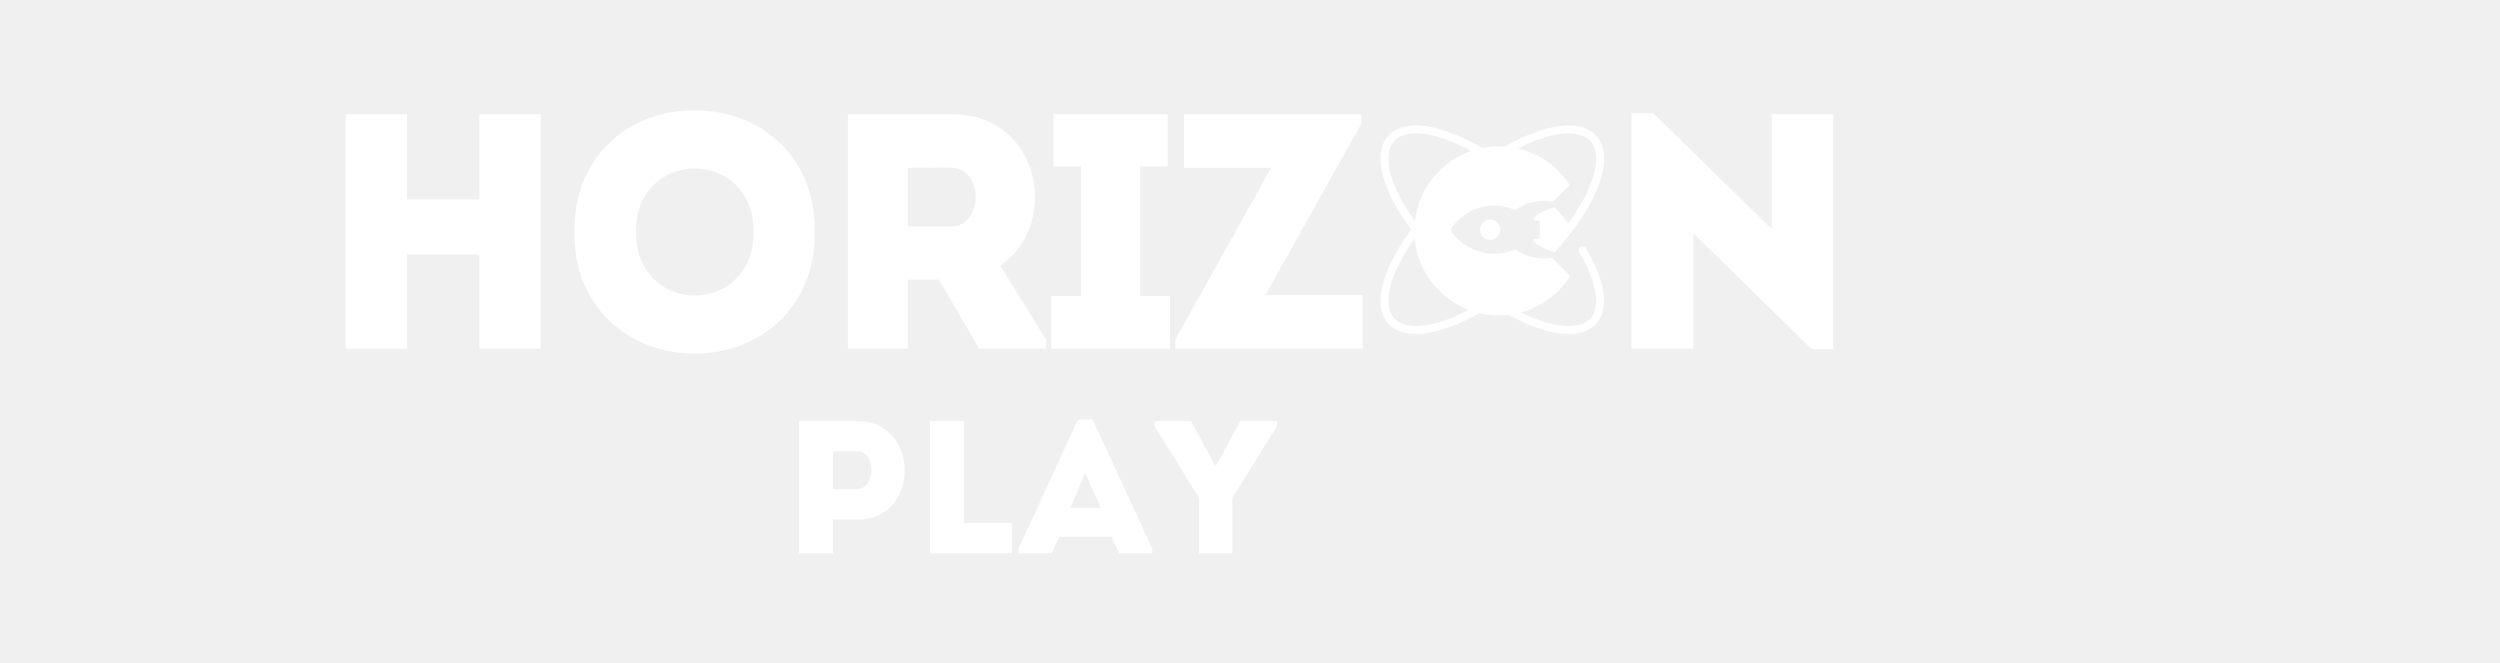
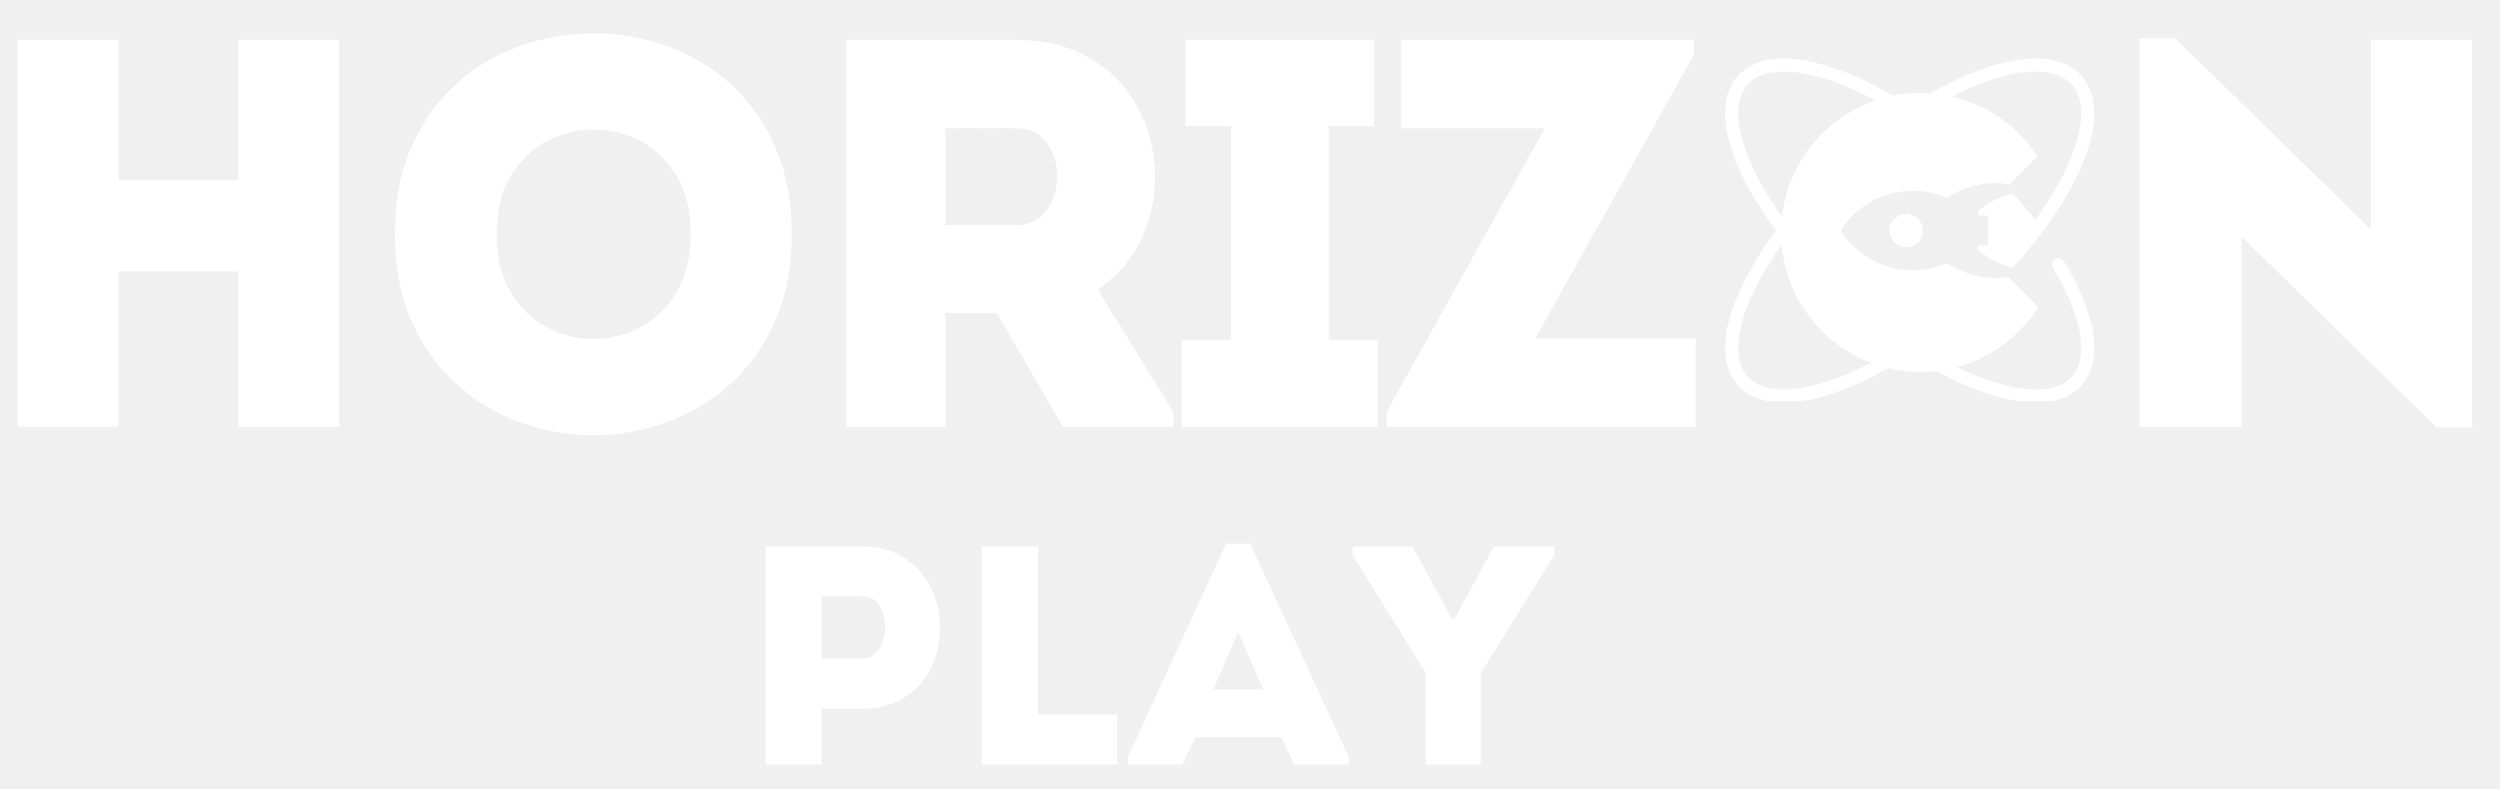
- <svg xmlns="http://www.w3.org/2000/svg" width="732" zoomAndPan="magnify" viewBox="0 0 549 145.5" height="194" preserveAspectRatio="xMidYMid meet" version="1.0">
+ <svg xmlns="http://www.w3.org/2000/svg" version="1.0" preserveAspectRatio="xMidYMid meet" viewBox="73.566 19.766 332.694 104.87" zoomAndPan="magnify" style="max-height: 500px" width="332.694" height="104.87">
  <defs>
-     <filter x="0%" y="0%" width="100%" height="100%" id="cd7728c673">
-       <feColorMatrix values="0 0 0 0 1 0 0 0 0 1 0 0 0 0 1 0 0 0 1 0" color-interpolation-filters="sRGB" />
+     <filter id="cd7728c673" height="100%" width="100%" y="0%" x="0%">
+       <feColorMatrix color-interpolation-filters="sRGB" values="0 0 0 0 1 0 0 0 0 1 0 0 0 0 1 0 0 0 1 0" />
    </filter>
    <g />
    <clipPath id="c1828705d7">
-       <path d="M 303 27 L 353 27 L 353 73.152 L 303 73.152 Z M 303 27 " clip-rule="nonzero" />
+       <path clip-rule="nonzero" d="M 303 27 L 353 27 L 353 73.152 L 303 73.152 Z M 303 27" />
    </clipPath>
    <clipPath id="e8c5a5f8b7">
-       <path d="M 1.133 -25 L 30 -25 L 30 4.051 L 1.133 4.051 Z M 1.133 -25 " clip-rule="nonzero" />
+       <path clip-rule="nonzero" d="M 1.133 -25 L 30 -25 L 30 4.051 L 1.133 4.051 Z M 1.133 -25" />
    </clipPath>
    <mask id="a24fa22b67">
      <g>
        <g filter="url(#cd7728c673)">
          <g>
            <g>
              <g clip-path="url(#e8c5a5f8b7)">
-                 <path fill="#a0041e" d="M 1.133 -16.691 L 10.371 -24.793 L 28.844 -23.656 L 29.977 -5.184 L 21.875 4.051 C 21.875 3.941 21.875 3.793 21.875 3.605 C 21.875 3.418 21.82 3.039 21.715 2.473 C 21.605 1.902 21.484 1.324 21.348 0.73 C 21.215 0.137 20.973 -0.594 20.621 -1.457 C 20.27 -2.324 19.863 -3.188 19.406 -4.051 C 18.945 -4.914 18.324 -5.848 17.539 -6.848 C 16.758 -7.844 15.906 -8.832 14.988 -9.805 C 13.691 -11.102 12.328 -12.219 10.898 -13.164 C 9.465 -14.109 8.195 -14.801 7.09 -15.23 C 5.98 -15.664 4.969 -16 4.051 -16.246 C 3.133 -16.488 2.43 -16.637 1.945 -16.691 Z M 1.133 -16.691 " fill-opacity="1" fill-rule="nonzero" />
+                 <path fill-rule="nonzero" fill-opacity="1" d="M 1.133 -16.691 L 10.371 -24.793 L 28.844 -23.656 L 29.977 -5.184 L 21.875 4.051 C 21.875 3.941 21.875 3.793 21.875 3.605 C 21.875 3.418 21.82 3.039 21.715 2.473 C 21.605 1.902 21.484 1.324 21.348 0.73 C 21.215 0.137 20.973 -0.594 20.621 -1.457 C 20.27 -2.324 19.863 -3.188 19.406 -4.051 C 18.945 -4.914 18.324 -5.848 17.539 -6.848 C 16.758 -7.844 15.906 -8.832 14.988 -9.805 C 13.691 -11.102 12.328 -12.219 10.898 -13.164 C 9.465 -14.109 8.195 -14.801 7.09 -15.23 C 5.98 -15.664 4.969 -16 4.051 -16.246 C 3.133 -16.488 2.43 -16.637 1.945 -16.691 Z M 1.133 -16.691" fill="#a0041e" />
              </g>
-               <path fill="#000000" d="M 31.113 -30.543 C 31.922 -30.543 32.691 -30.344 33.422 -29.938 C 34.148 -29.531 34.719 -28.965 35.121 -28.234 C 35.527 -27.508 35.73 -26.738 35.73 -25.926 C 35.73 -25.008 35.473 -24.172 34.961 -23.414 C 34.445 -22.66 33.785 -22.09 32.977 -21.715 C 33.246 -22.363 33.379 -23.012 33.379 -23.656 C 33.379 -24.469 33.18 -25.223 32.773 -25.926 C 32.367 -26.629 31.812 -27.184 31.113 -27.586 C 30.41 -27.992 29.652 -28.195 28.844 -28.195 C 28.195 -28.195 27.547 -28.059 26.898 -27.789 C 27.277 -28.602 27.844 -29.262 28.602 -29.773 C 29.355 -30.289 30.195 -30.543 31.113 -30.543 Z M 31.113 -30.543 " fill-opacity="1" fill-rule="nonzero" />
-               <path fill="#a0041e" d="M 9.234 -4.051 C 9.234 -7.129 9.613 -9.047 10.371 -9.805 C 10.91 -10.344 12.367 -11.586 14.746 -13.531 C 17.121 -15.477 19.594 -17.34 22.16 -19.121 C 24.727 -20.902 26.168 -21.633 26.492 -21.309 C 26.98 -20.82 25.48 -18.324 21.996 -13.812 C 18.512 -9.305 16.176 -6.426 14.988 -5.184 C 14.664 -4.859 14.016 -4.605 13.043 -4.414 C 12.07 -4.227 11.18 -4.105 10.371 -4.051 Z M 9.234 -4.051 " fill-opacity="1" fill-rule="nonzero" />
+               <path fill-rule="nonzero" fill-opacity="1" d="M 31.113 -30.543 C 31.922 -30.543 32.691 -30.344 33.422 -29.938 C 34.148 -29.531 34.719 -28.965 35.121 -28.234 C 35.527 -27.508 35.73 -26.738 35.73 -25.926 C 35.73 -25.008 35.473 -24.172 34.961 -23.414 C 34.445 -22.66 33.785 -22.09 32.977 -21.715 C 33.246 -22.363 33.379 -23.012 33.379 -23.656 C 33.379 -24.469 33.18 -25.223 32.773 -25.926 C 32.367 -26.629 31.812 -27.184 31.113 -27.586 C 30.41 -27.992 29.652 -28.195 28.844 -28.195 C 28.195 -28.195 27.547 -28.059 26.898 -27.789 C 27.277 -28.602 27.844 -29.262 28.602 -29.773 C 29.355 -30.289 30.195 -30.543 31.113 -30.543 Z M 31.113 -30.543" fill="#000000" />
+               <path fill-rule="nonzero" fill-opacity="1" d="M 9.234 -4.051 C 9.234 -7.129 9.613 -9.047 10.371 -9.805 C 10.91 -10.344 12.367 -11.586 14.746 -13.531 C 17.121 -15.477 19.594 -17.34 22.16 -19.121 C 24.727 -20.902 26.168 -21.633 26.492 -21.309 C 26.98 -20.82 25.48 -18.324 21.996 -13.812 C 18.512 -9.305 16.176 -6.426 14.988 -5.184 C 14.664 -4.859 14.016 -4.605 13.043 -4.414 C 12.07 -4.227 11.18 -4.105 10.371 -4.051 Z M 9.234 -4.051" fill="#a0041e" />
            </g>
          </g>
        </g>
      </g>
    </mask>
  </defs>
-   <g fill="#ffffff" fill-opacity="1">
+   <g fill-opacity="1" fill="#ffffff">
    <g transform="translate(69.28605, 76.56511)">
      <g>
-         <path d="M 49.422 -51.484 L 49.422 0 C 47.172 0 44.926 0 42.688 0 C 40.457 0 38.219 0 35.969 0 L 35.969 -20.672 L 20.078 -20.672 L 20.078 0 C 17.816 0 15.555 0 13.297 0 C 11.047 0 8.82 0 6.625 0 L 6.625 -51.484 C 8.82 -51.484 11.047 -51.484 13.297 -51.484 C 15.555 -51.484 17.816 -51.484 20.078 -51.484 L 20.078 -32.797 L 35.969 -32.797 L 35.969 -51.484 C 38.219 -51.484 40.457 -51.484 42.688 -51.484 C 44.926 -51.484 47.172 -51.484 49.422 -51.484 Z M 49.422 -51.484 " />
+         <path d="M 49.422 -51.484 L 49.422 0 C 47.172 0 44.926 0 42.688 0 C 40.457 0 38.219 0 35.969 0 L 35.969 -20.672 L 20.078 -20.672 L 20.078 0 C 17.816 0 15.555 0 13.297 0 C 11.047 0 8.82 0 6.625 0 L 6.625 -51.484 C 8.82 -51.484 11.047 -51.484 13.297 -51.484 C 15.555 -51.484 17.816 -51.484 20.078 -51.484 L 20.078 -32.797 L 35.969 -32.797 L 35.969 -51.484 C 38.219 -51.484 40.457 -51.484 42.688 -51.484 C 44.926 -51.484 47.172 -51.484 49.422 -51.484 Z M 49.422 -51.484" />
      </g>
    </g>
  </g>
-   <g fill="#ffffff" fill-opacity="1">
+   <g fill-opacity="1" fill="#ffffff">
    <g transform="translate(122.7409, 76.56511)">
      <g>
-         <path d="M 56.188 -25.672 C 56.188 -21.203 55.438 -17.301 53.938 -13.969 C 52.445 -10.633 50.453 -7.852 47.953 -5.625 C 45.453 -3.395 42.629 -1.711 39.484 -0.578 C 36.348 0.547 33.113 1.109 29.781 1.109 C 26.445 1.109 23.211 0.547 20.078 -0.578 C 16.941 -1.711 14.125 -3.395 11.625 -5.625 C 9.125 -7.852 7.125 -10.633 5.625 -13.969 C 4.133 -17.301 3.391 -21.203 3.391 -25.672 C 3.391 -30.129 4.133 -34.023 5.625 -37.359 C 7.125 -40.691 9.125 -43.473 11.625 -45.703 C 14.125 -47.941 16.941 -49.609 20.078 -50.703 C 23.211 -51.805 26.445 -52.359 29.781 -52.359 C 33.113 -52.359 36.348 -51.805 39.484 -50.703 C 42.629 -49.609 45.453 -47.941 47.953 -45.703 C 50.453 -43.473 52.445 -40.691 53.938 -37.359 C 55.438 -34.023 56.188 -30.129 56.188 -25.672 Z M 16.922 -25.672 C 16.922 -22.578 17.547 -19.988 18.797 -17.906 C 20.047 -15.82 21.648 -14.266 23.609 -13.234 C 25.566 -12.203 27.633 -11.688 29.812 -11.688 C 32 -11.688 34.07 -12.203 36.031 -13.234 C 38 -14.266 39.609 -15.82 40.859 -17.906 C 42.109 -19.988 42.734 -22.578 42.734 -25.672 C 42.734 -28.754 42.109 -31.328 40.859 -33.391 C 39.609 -35.453 38 -36.992 36.031 -38.016 C 34.07 -39.047 32 -39.562 29.812 -39.562 C 27.633 -39.562 25.566 -39.047 23.609 -38.016 C 21.648 -36.992 20.047 -35.453 18.797 -33.391 C 17.547 -31.328 16.922 -28.754 16.922 -25.672 Z M 16.922 -25.672 " />
+         <path d="M 56.188 -25.672 C 56.188 -21.203 55.438 -17.301 53.938 -13.969 C 52.445 -10.633 50.453 -7.852 47.953 -5.625 C 45.453 -3.395 42.629 -1.711 39.484 -0.578 C 36.348 0.547 33.113 1.109 29.781 1.109 C 26.445 1.109 23.211 0.547 20.078 -0.578 C 16.941 -1.711 14.125 -3.395 11.625 -5.625 C 9.125 -7.852 7.125 -10.633 5.625 -13.969 C 4.133 -17.301 3.391 -21.203 3.391 -25.672 C 3.391 -30.129 4.133 -34.023 5.625 -37.359 C 7.125 -40.691 9.125 -43.473 11.625 -45.703 C 14.125 -47.941 16.941 -49.609 20.078 -50.703 C 23.211 -51.805 26.445 -52.359 29.781 -52.359 C 33.113 -52.359 36.348 -51.805 39.484 -50.703 C 42.629 -49.609 45.453 -47.941 47.953 -45.703 C 50.453 -43.473 52.445 -40.691 53.938 -37.359 C 55.438 -34.023 56.188 -30.129 56.188 -25.672 Z M 16.922 -25.672 C 16.922 -22.578 17.547 -19.988 18.797 -17.906 C 20.047 -15.82 21.648 -14.266 23.609 -13.234 C 25.566 -12.203 27.633 -11.688 29.812 -11.688 C 32 -11.688 34.07 -12.203 36.031 -13.234 C 38 -14.266 39.609 -15.82 40.859 -17.906 C 42.109 -19.988 42.734 -22.578 42.734 -25.672 C 42.734 -28.754 42.109 -31.328 40.859 -33.391 C 39.609 -35.453 38 -36.992 36.031 -38.016 C 34.07 -39.047 32 -39.562 29.812 -39.562 C 27.633 -39.562 25.566 -39.047 23.609 -38.016 C 21.648 -36.992 20.047 -35.453 18.797 -33.391 C 17.547 -31.328 16.922 -28.754 16.922 -25.672 Z M 16.922 -25.672" />
      </g>
    </g>
  </g>
-   <g fill="#ffffff" fill-opacity="1">
+   <g fill-opacity="1" fill="#ffffff">
    <g transform="translate(179.7251, 76.56511)">
      <g>
-         <path d="M 39.938 -18.234 L 50.016 -1.906 L 50.016 0 L 35.297 0 L 26.484 -15.156 L 19.641 -15.156 L 19.641 0 C 17.43 0 15.223 0 13.016 0 C 10.805 0 8.625 0 6.469 0 C 6.469 -8.582 6.469 -17.16 6.469 -25.734 C 6.469 -34.316 6.469 -42.898 6.469 -51.484 C 10.195 -51.484 13.961 -51.484 17.766 -51.484 C 21.566 -51.484 25.328 -51.484 29.047 -51.484 C 32.43 -51.484 35.348 -50.867 37.797 -49.641 C 40.254 -48.422 42.242 -46.805 43.766 -44.797 C 45.285 -42.785 46.348 -40.566 46.953 -38.141 C 47.566 -35.711 47.711 -33.242 47.391 -30.734 C 47.078 -28.234 46.297 -25.895 45.047 -23.719 C 43.797 -21.539 42.094 -19.711 39.938 -18.234 Z M 29.047 -26.844 C 30.473 -26.844 31.625 -27.27 32.5 -28.125 C 33.383 -28.988 33.984 -30.055 34.297 -31.328 C 34.617 -32.609 34.633 -33.883 34.344 -35.156 C 34.051 -36.426 33.473 -37.504 32.609 -38.391 C 31.754 -39.273 30.566 -39.719 29.047 -39.719 C 27.523 -39.758 25.969 -39.77 24.375 -39.75 C 22.781 -39.727 21.203 -39.719 19.641 -39.719 C 19.641 -37.602 19.641 -35.441 19.641 -33.234 C 19.641 -31.035 19.641 -28.906 19.641 -26.844 Z M 29.047 -26.844 " />
+         <path d="M 39.938 -18.234 L 50.016 -1.906 L 50.016 0 L 35.297 0 L 26.484 -15.156 L 19.641 -15.156 L 19.641 0 C 17.43 0 15.223 0 13.016 0 C 10.805 0 8.625 0 6.469 0 C 6.469 -8.582 6.469 -17.16 6.469 -25.734 C 6.469 -34.316 6.469 -42.898 6.469 -51.484 C 10.195 -51.484 13.961 -51.484 17.766 -51.484 C 21.566 -51.484 25.328 -51.484 29.047 -51.484 C 32.43 -51.484 35.348 -50.867 37.797 -49.641 C 40.254 -48.422 42.242 -46.805 43.766 -44.797 C 45.285 -42.785 46.348 -40.566 46.953 -38.141 C 47.566 -35.711 47.711 -33.242 47.391 -30.734 C 47.078 -28.234 46.297 -25.895 45.047 -23.719 C 43.797 -21.539 42.094 -19.711 39.938 -18.234 Z M 29.047 -26.844 C 30.473 -26.844 31.625 -27.27 32.5 -28.125 C 33.383 -28.988 33.984 -30.055 34.297 -31.328 C 34.617 -32.609 34.633 -33.883 34.344 -35.156 C 34.051 -36.426 33.473 -37.504 32.609 -38.391 C 31.754 -39.273 30.566 -39.719 29.047 -39.719 C 27.523 -39.758 25.969 -39.77 24.375 -39.75 C 22.781 -39.727 21.203 -39.719 19.641 -39.719 C 19.641 -37.602 19.641 -35.441 19.641 -33.234 C 19.641 -31.035 19.641 -28.906 19.641 -26.844 Z M 29.047 -26.844" />
      </g>
    </g>
  </g>
-   <g fill="#ffffff" fill-opacity="1">
+   <g fill-opacity="1" fill="#ffffff">
    <g transform="translate(228.5476, 76.56511)">
      <g>
-         <path d="M 21.844 -11.547 L 28.391 -11.547 L 28.391 0 L 2.281 0 L 2.281 -11.547 L 8.828 -11.547 L 8.828 -40.016 L 2.797 -40.016 L 2.797 -51.484 L 27.875 -51.484 L 27.875 -40.016 L 21.844 -40.016 Z M 21.844 -11.547 " />
+         <path d="M 21.844 -11.547 L 28.391 -11.547 L 28.391 0 L 2.281 0 L 2.281 -11.547 L 8.828 -11.547 L 8.828 -40.016 L 2.797 -40.016 L 2.797 -51.484 L 27.875 -51.484 L 27.875 -40.016 L 21.844 -40.016 Z M 21.844 -11.547" />
      </g>
    </g>
  </g>
-   <g fill="#ffffff" fill-opacity="1">
+   <g fill-opacity="1" fill="#ffffff">
    <g transform="translate(256.4145, 76.56511)">
      <g>
-         <path d="M 42.578 -51.484 L 42.578 -49.5 L 21.469 -11.766 L 42.797 -11.766 C 42.797 -9.516 42.797 -7.555 42.797 -5.891 C 42.797 -4.223 42.797 -2.258 42.797 0 L 1.688 0 L 1.688 -1.984 L 22.719 -39.719 L 3.609 -39.719 C 3.609 -41.969 3.609 -43.926 3.609 -45.594 C 3.609 -47.258 3.609 -49.223 3.609 -51.484 Z M 42.578 -51.484 " />
+         <path d="M 42.578 -51.484 L 42.578 -49.5 L 21.469 -11.766 L 42.797 -11.766 C 42.797 -9.516 42.797 -7.555 42.797 -5.891 C 42.797 -4.223 42.797 -2.258 42.797 0 L 1.688 0 L 1.688 -1.984 L 22.719 -39.719 L 3.609 -39.719 C 3.609 -41.969 3.609 -43.926 3.609 -45.594 C 3.609 -47.258 3.609 -49.223 3.609 -51.484 Z M 42.578 -51.484" />
      </g>
    </g>
  </g>
-   <g fill="#ffffff" fill-opacity="1">
+   <g fill-opacity="1" fill="#ffffff">
    <g transform="translate(298.7709, 76.56511)">
      <g />
    </g>
  </g>
-   <g fill="#ffffff" fill-opacity="1">
+   <g fill-opacity="1" fill="#ffffff">
    <g transform="translate(316.4173, 76.56511)">
      <g />
    </g>
  </g>
-   <g fill="#ffffff" fill-opacity="1">
+   <g fill-opacity="1" fill="#ffffff">
    <g transform="translate(334.0637, 76.56511)">
      <g />
    </g>
  </g>
-   <g fill="#ffffff" fill-opacity="1">
+   <g fill-opacity="1" fill="#ffffff">
    <g transform="translate(351.7217, 76.56511)">
      <g>
-         <path d="M 46.109 0.078 L 20.156 -25.297 L 20.156 0 C 17.895 0 15.625 0 13.344 0 C 11.062 0 8.797 0 6.547 0 L 6.547 -51.703 L 11.328 -51.703 L 37.359 -26.25 L 37.359 -51.484 C 39.617 -51.484 41.863 -51.484 44.094 -51.484 C 46.32 -51.484 48.566 -51.484 50.828 -51.484 L 50.828 0.078 Z M 46.109 0.078 " />
+         <path d="M 46.109 0.078 L 20.156 -25.297 L 20.156 0 C 17.895 0 15.625 0 13.344 0 C 11.062 0 8.797 0 6.547 0 L 6.547 -51.703 L 11.328 -51.703 L 37.359 -26.25 L 37.359 -51.484 C 39.617 -51.484 41.863 -51.484 44.094 -51.484 C 46.32 -51.484 48.566 -51.484 50.828 -51.484 L 50.828 0.078 Z M 46.109 0.078" />
      </g>
    </g>
  </g>
-   <g fill="#ffffff" fill-opacity="1">
+   <g fill-opacity="1" fill="#ffffff">
    <g transform="translate(406.5061, 76.56511)">
      <g />
    </g>
  </g>
-   <g fill="#ffffff" fill-opacity="1">
+   <g fill-opacity="1" fill="#ffffff">
    <g transform="translate(424.1525, 76.56511)">
      <g />
    </g>
  </g>
-   <g fill="#ffffff" fill-opacity="1">
+   <g fill-opacity="1" fill="#ffffff">
    <g transform="translate(441.7989, 76.56511)">
      <g />
    </g>
  </g>
-   <g fill="#ffffff" fill-opacity="1">
+   <g fill-opacity="1" fill="#ffffff">
    <g transform="translate(459.4453, 76.56511)">
      <g />
    </g>
  </g>
  <g clip-path="url(#c1828705d7)">
-     <path fill="#ffffff" d="M 322.539 68.047 C 316.043 65.57 311.293 59.551 310.66 52.348 C 309.172 54.438 307.926 56.516 306.961 58.527 C 304.523 63.625 304.23 67.773 306.152 69.902 C 308.074 72.035 312.23 72.164 317.551 70.258 C 319.168 69.68 320.84 68.938 322.539 68.047 Z M 310.707 48.602 C 311.516 41.391 316.457 35.43 323.109 33.145 C 321.211 32.121 319.348 31.273 317.551 30.629 C 312.23 28.723 308.074 28.855 306.152 30.984 C 304.23 33.117 304.523 37.262 306.961 42.363 C 307.934 44.395 309.195 46.492 310.707 48.602 Z M 348.246 54.508 C 350.223 57.785 351.523 60.918 352.023 63.609 C 352.613 66.77 352.105 69.348 350.551 71.066 C 349.188 72.578 347.117 73.34 344.5 73.34 C 342.418 73.34 339.988 72.859 337.285 71.891 C 335.336 71.191 333.309 70.266 331.254 69.141 C 330.562 69.219 329.859 69.262 329.148 69.262 C 327.668 69.262 326.23 69.086 324.852 68.762 C 322.559 70.059 320.301 71.113 318.137 71.891 C 315.434 72.859 313 73.34 310.918 73.34 C 308.301 73.34 306.234 72.578 304.867 71.066 C 302.414 68.348 302.602 63.629 305.398 57.781 C 306.543 55.391 308.066 52.918 309.906 50.445 C 308.066 47.973 306.543 45.5 305.398 43.109 C 302.602 37.262 302.414 32.543 304.867 29.824 C 307.32 27.105 312.031 26.812 318.137 29 C 320.504 29.848 322.984 31.031 325.496 32.5 C 326.676 32.262 327.898 32.137 329.148 32.137 C 329.594 32.137 330.031 32.152 330.469 32.184 C 332.793 30.863 335.086 29.785 337.285 29 C 343.387 26.812 348.098 27.105 350.551 29.824 C 353.008 32.543 352.816 37.262 350.02 43.109 C 348.109 47.102 345.133 51.336 341.406 55.398 C 341.18 55.344 340.957 55.281 340.734 55.215 C 340.348 55.094 339.973 54.953 339.605 54.793 C 339.488 54.746 339.375 54.691 339.266 54.641 C 339.203 54.609 339.145 54.582 339.086 54.551 C 339.039 54.527 338.992 54.508 338.945 54.48 C 338.867 54.441 338.785 54.402 338.707 54.359 C 338.688 54.348 338.668 54.336 338.648 54.324 C 338.559 54.273 338.469 54.223 338.379 54.172 C 337.82 53.848 337.293 53.473 336.801 53.062 C 336.637 52.922 336.645 52.695 336.766 52.559 C 336.797 52.523 336.832 52.496 336.875 52.477 C 336.879 52.473 336.883 52.473 336.883 52.473 C 336.902 52.465 336.918 52.457 336.938 52.453 C 336.945 52.453 336.949 52.449 336.957 52.449 C 336.98 52.445 337.004 52.441 337.027 52.441 L 337.777 52.441 C 337.969 52.441 338.125 52.285 338.125 52.09 L 338.125 50.445 L 338.129 48.797 C 338.129 48.605 337.973 48.445 337.777 48.445 L 337.031 48.445 C 337.008 48.445 336.984 48.441 336.961 48.438 C 336.961 48.438 336.957 48.438 336.957 48.438 C 336.938 48.434 336.914 48.426 336.898 48.418 C 336.668 48.328 336.59 48.004 336.805 47.824 C 337.438 47.293 338.133 46.828 338.875 46.441 C 338.992 46.383 339.113 46.32 339.234 46.266 C 339.348 46.211 339.457 46.16 339.57 46.109 C 339.582 46.105 339.594 46.102 339.605 46.094 C 339.973 45.938 340.352 45.797 340.734 45.676 C 340.957 45.609 341.18 45.547 341.406 45.492 C 342.469 46.652 343.473 47.828 344.414 49.02 C 346.055 46.77 347.422 44.527 348.457 42.363 C 350.895 37.262 351.191 33.117 349.266 30.984 C 348.246 29.855 346.602 29.289 344.488 29.289 C 342.613 29.289 340.367 29.734 337.867 30.629 C 336.395 31.156 334.871 31.824 333.324 32.609 C 338.082 33.703 342.141 36.625 344.719 40.598 L 341.012 44.305 C 340.441 44.207 339.852 44.148 339.254 44.141 C 339.203 44.141 339.156 44.141 339.105 44.141 C 336.797 44.141 334.648 44.824 332.852 46.008 C 332.754 46.07 332.629 46.082 332.52 46.039 C 331.168 45.469 329.684 45.156 328.125 45.152 C 324.16 45.148 320.668 47.172 318.625 50.242 C 318.551 50.359 318.551 50.512 318.625 50.629 C 320.664 53.699 324.156 55.727 328.121 55.727 C 329.68 55.727 331.164 55.414 332.516 54.848 C 332.625 54.801 332.75 54.812 332.848 54.879 C 334.645 56.059 336.789 56.75 339.102 56.75 C 339.152 56.75 339.203 56.75 339.254 56.746 C 339.789 56.738 340.312 56.695 340.824 56.617 L 344.832 60.625 C 342.379 64.496 338.535 67.391 334.008 68.617 C 335.32 69.258 336.609 69.809 337.867 70.258 C 343.188 72.164 347.344 72.035 349.266 69.902 C 350.754 68.258 350.66 65.746 350.32 63.93 C 349.855 61.438 348.633 58.5 346.762 55.398 C 346.52 54.996 346.648 54.473 347.047 54.223 C 347.457 53.965 348 54.094 348.246 54.508 Z M 327.051 48.227 C 328.422 48.117 329.559 49.25 329.453 50.625 C 329.367 51.703 328.496 52.578 327.414 52.66 C 326.047 52.77 324.91 51.637 325.016 50.27 C 325.098 49.188 325.973 48.316 327.051 48.227 " fill-opacity="1" fill-rule="nonzero" />
+     <path fill-rule="nonzero" fill-opacity="1" d="M 322.539 68.047 C 316.043 65.57 311.293 59.551 310.66 52.348 C 309.172 54.438 307.926 56.516 306.961 58.527 C 304.523 63.625 304.23 67.773 306.152 69.902 C 308.074 72.035 312.23 72.164 317.551 70.258 C 319.168 69.68 320.84 68.938 322.539 68.047 Z M 310.707 48.602 C 311.516 41.391 316.457 35.43 323.109 33.145 C 321.211 32.121 319.348 31.273 317.551 30.629 C 312.23 28.723 308.074 28.855 306.152 30.984 C 304.23 33.117 304.523 37.262 306.961 42.363 C 307.934 44.395 309.195 46.492 310.707 48.602 Z M 348.246 54.508 C 350.223 57.785 351.523 60.918 352.023 63.609 C 352.613 66.77 352.105 69.348 350.551 71.066 C 349.188 72.578 347.117 73.34 344.5 73.34 C 342.418 73.34 339.988 72.859 337.285 71.891 C 335.336 71.191 333.309 70.266 331.254 69.141 C 330.562 69.219 329.859 69.262 329.148 69.262 C 327.668 69.262 326.23 69.086 324.852 68.762 C 322.559 70.059 320.301 71.113 318.137 71.891 C 315.434 72.859 313 73.34 310.918 73.34 C 308.301 73.34 306.234 72.578 304.867 71.066 C 302.414 68.348 302.602 63.629 305.398 57.781 C 306.543 55.391 308.066 52.918 309.906 50.445 C 308.066 47.973 306.543 45.5 305.398 43.109 C 302.602 37.262 302.414 32.543 304.867 29.824 C 307.32 27.105 312.031 26.812 318.137 29 C 320.504 29.848 322.984 31.031 325.496 32.5 C 326.676 32.262 327.898 32.137 329.148 32.137 C 329.594 32.137 330.031 32.152 330.469 32.184 C 332.793 30.863 335.086 29.785 337.285 29 C 343.387 26.812 348.098 27.105 350.551 29.824 C 353.008 32.543 352.816 37.262 350.02 43.109 C 348.109 47.102 345.133 51.336 341.406 55.398 C 341.18 55.344 340.957 55.281 340.734 55.215 C 340.348 55.094 339.973 54.953 339.605 54.793 C 339.488 54.746 339.375 54.691 339.266 54.641 C 339.203 54.609 339.145 54.582 339.086 54.551 C 339.039 54.527 338.992 54.508 338.945 54.48 C 338.867 54.441 338.785 54.402 338.707 54.359 C 338.688 54.348 338.668 54.336 338.648 54.324 C 338.559 54.273 338.469 54.223 338.379 54.172 C 337.82 53.848 337.293 53.473 336.801 53.062 C 336.637 52.922 336.645 52.695 336.766 52.559 C 336.797 52.523 336.832 52.496 336.875 52.477 C 336.879 52.473 336.883 52.473 336.883 52.473 C 336.902 52.465 336.918 52.457 336.938 52.453 C 336.945 52.453 336.949 52.449 336.957 52.449 C 336.98 52.445 337.004 52.441 337.027 52.441 L 337.777 52.441 C 337.969 52.441 338.125 52.285 338.125 52.09 L 338.125 50.445 L 338.129 48.797 C 338.129 48.605 337.973 48.445 337.777 48.445 L 337.031 48.445 C 337.008 48.445 336.984 48.441 336.961 48.438 C 336.961 48.438 336.957 48.438 336.957 48.438 C 336.938 48.434 336.914 48.426 336.898 48.418 C 336.668 48.328 336.59 48.004 336.805 47.824 C 337.438 47.293 338.133 46.828 338.875 46.441 C 338.992 46.383 339.113 46.32 339.234 46.266 C 339.348 46.211 339.457 46.16 339.57 46.109 C 339.582 46.105 339.594 46.102 339.605 46.094 C 339.973 45.938 340.352 45.797 340.734 45.676 C 340.957 45.609 341.18 45.547 341.406 45.492 C 342.469 46.652 343.473 47.828 344.414 49.02 C 346.055 46.77 347.422 44.527 348.457 42.363 C 350.895 37.262 351.191 33.117 349.266 30.984 C 348.246 29.855 346.602 29.289 344.488 29.289 C 342.613 29.289 340.367 29.734 337.867 30.629 C 336.395 31.156 334.871 31.824 333.324 32.609 C 338.082 33.703 342.141 36.625 344.719 40.598 L 341.012 44.305 C 340.441 44.207 339.852 44.148 339.254 44.141 C 339.203 44.141 339.156 44.141 339.105 44.141 C 336.797 44.141 334.648 44.824 332.852 46.008 C 332.754 46.07 332.629 46.082 332.52 46.039 C 331.168 45.469 329.684 45.156 328.125 45.152 C 324.16 45.148 320.668 47.172 318.625 50.242 C 318.551 50.359 318.551 50.512 318.625 50.629 C 320.664 53.699 324.156 55.727 328.121 55.727 C 329.68 55.727 331.164 55.414 332.516 54.848 C 332.625 54.801 332.75 54.812 332.848 54.879 C 334.645 56.059 336.789 56.75 339.102 56.75 C 339.152 56.75 339.203 56.75 339.254 56.746 C 339.789 56.738 340.312 56.695 340.824 56.617 L 344.832 60.625 C 342.379 64.496 338.535 67.391 334.008 68.617 C 335.32 69.258 336.609 69.809 337.867 70.258 C 343.188 72.164 347.344 72.035 349.266 69.902 C 350.754 68.258 350.66 65.746 350.32 63.93 C 349.855 61.438 348.633 58.5 346.762 55.398 C 346.52 54.996 346.648 54.473 347.047 54.223 C 347.457 53.965 348 54.094 348.246 54.508 Z M 327.051 48.227 C 328.422 48.117 329.559 49.25 329.453 50.625 C 329.367 51.703 328.496 52.578 327.414 52.66 C 326.047 52.77 324.91 51.637 325.016 50.27 C 325.098 49.188 325.973 48.316 327.051 48.227" fill="#ffffff" />
  </g>
-   <g fill="#ffffff" fill-opacity="1">
+   <g fill-opacity="1" fill="#ffffff">
    <g transform="translate(171.781, 121.5189)">
      <g>
-         <path d="M 11.125 0 C 9.875 0 8.625 0 7.375 0 C 6.133 0 4.906 0 3.688 0 C 3.688 -4.844 3.688 -9.68 3.688 -14.516 C 3.688 -19.359 3.688 -24.195 3.688 -29.031 C 5.789 -29.031 7.914 -29.031 10.062 -29.031 C 12.207 -29.031 14.344 -29.031 16.469 -29.031 C 18.457 -29.031 20.156 -28.633 21.562 -27.844 C 22.977 -27.062 24.113 -26.023 24.969 -24.734 C 25.832 -23.453 26.398 -22.047 26.672 -20.516 C 26.953 -18.984 26.953 -17.445 26.672 -15.906 C 26.398 -14.375 25.832 -12.961 24.969 -11.672 C 24.113 -10.391 22.977 -9.359 21.562 -8.578 C 20.156 -7.805 18.457 -7.422 16.469 -7.422 L 11.125 -7.422 Z M 16.422 -14.109 C 17.223 -14.109 17.879 -14.383 18.391 -14.938 C 18.91 -15.488 19.258 -16.176 19.438 -17 C 19.613 -17.832 19.625 -18.656 19.469 -19.469 C 19.32 -20.289 18.992 -20.984 18.484 -21.547 C 17.973 -22.117 17.285 -22.406 16.422 -22.406 C 15.566 -22.426 14.68 -22.43 13.766 -22.422 C 12.859 -22.41 11.977 -22.406 11.125 -22.406 C 11.125 -21.625 11.125 -20.734 11.125 -19.734 C 11.125 -18.742 11.125 -17.758 11.125 -16.781 C 11.125 -15.801 11.125 -14.91 11.125 -14.109 Z M 16.422 -14.109 " />
+         <path d="M 11.125 0 C 9.875 0 8.625 0 7.375 0 C 6.133 0 4.906 0 3.688 0 C 3.688 -4.844 3.688 -9.68 3.688 -14.516 C 3.688 -19.359 3.688 -24.195 3.688 -29.031 C 5.789 -29.031 7.914 -29.031 10.062 -29.031 C 12.207 -29.031 14.344 -29.031 16.469 -29.031 C 18.457 -29.031 20.156 -28.633 21.562 -27.844 C 22.977 -27.062 24.113 -26.023 24.969 -24.734 C 25.832 -23.453 26.398 -22.047 26.672 -20.516 C 26.953 -18.984 26.953 -17.445 26.672 -15.906 C 26.398 -14.375 25.832 -12.961 24.969 -11.672 C 24.113 -10.391 22.977 -9.359 21.562 -8.578 C 20.156 -7.805 18.457 -7.422 16.469 -7.422 L 11.125 -7.422 Z M 16.422 -14.109 C 17.223 -14.109 17.879 -14.383 18.391 -14.938 C 18.91 -15.488 19.258 -16.176 19.438 -17 C 19.613 -17.832 19.625 -18.656 19.469 -19.469 C 19.32 -20.289 18.992 -20.984 18.484 -21.547 C 17.973 -22.117 17.285 -22.406 16.422 -22.406 C 15.566 -22.426 14.68 -22.43 13.766 -22.422 C 12.859 -22.41 11.977 -22.406 11.125 -22.406 C 11.125 -21.625 11.125 -20.734 11.125 -19.734 C 11.125 -18.742 11.125 -17.758 11.125 -16.781 C 11.125 -15.801 11.125 -14.91 11.125 -14.109 Z M 16.422 -14.109" />
      </g>
    </g>
  </g>
-   <g fill="#ffffff" fill-opacity="1">
+   <g fill-opacity="1" fill="#ffffff">
    <g transform="translate(200.5698, 121.5189)">
      <g>
-         <path d="M 11.125 -29.031 C 11.125 -26.875 11.125 -25.094 11.125 -23.688 C 11.125 -22.281 11.125 -21.113 11.125 -20.188 C 11.125 -19.258 11.125 -18.469 11.125 -17.812 C 11.125 -17.164 11.125 -16.547 11.125 -15.953 C 11.125 -15.359 11.125 -14.68 11.125 -13.922 C 11.125 -13.16 11.125 -12.203 11.125 -11.047 C 11.125 -9.898 11.125 -8.441 11.125 -6.672 L 21.656 -6.672 C 21.656 -5.43 21.656 -4.316 21.656 -3.328 C 21.656 -2.348 21.656 -1.238 21.656 0 C 18.664 0 15.656 0 12.625 0 C 9.602 0 6.613 0 3.656 0 L 3.656 -29.031 C 4.895 -29.031 6.129 -29.031 7.359 -29.031 C 8.586 -29.031 9.844 -29.031 11.125 -29.031 Z M 11.125 -29.031 " />
+         <path d="M 11.125 -29.031 C 11.125 -26.875 11.125 -25.094 11.125 -23.688 C 11.125 -22.281 11.125 -21.113 11.125 -20.188 C 11.125 -19.258 11.125 -18.469 11.125 -17.812 C 11.125 -17.164 11.125 -16.547 11.125 -15.953 C 11.125 -15.359 11.125 -14.68 11.125 -13.922 C 11.125 -13.16 11.125 -12.203 11.125 -11.047 C 11.125 -9.898 11.125 -8.441 11.125 -6.672 L 21.656 -6.672 C 21.656 -5.43 21.656 -4.316 21.656 -3.328 C 21.656 -2.348 21.656 -1.238 21.656 0 C 18.664 0 15.656 0 12.625 0 C 9.602 0 6.613 0 3.656 0 L 3.656 -29.031 C 4.895 -29.031 6.129 -29.031 7.359 -29.031 C 8.586 -29.031 9.844 -29.031 11.125 -29.031 Z M 11.125 -29.031" />
      </g>
    </g>
  </g>
-   <g fill="#ffffff" fill-opacity="1">
+   <g fill-opacity="1" fill="#ffffff">
    <g transform="translate(223.6341, 121.5189)">
      <g>
-         <path d="M 22.156 0 L 20.453 -3.656 L 9 -3.656 L 7.297 0 L 0.047 0 L 0.047 -1.078 L 13.109 -29.406 L 16.297 -29.406 L 29.406 -1.078 L 29.406 0 Z M 18.047 -10 L 14.688 -17.625 L 11.406 -10 Z M 18.047 -10 " />
+         <path d="M 22.156 0 L 20.453 -3.656 L 9 -3.656 L 7.297 0 L 0.047 0 L 0.047 -1.078 L 13.109 -29.406 L 16.297 -29.406 L 29.406 -1.078 L 29.406 0 Z M 18.047 -10 L 14.688 -17.625 L 11.406 -10 Z M 18.047 -10" />
      </g>
    </g>
  </g>
-   <g fill="#ffffff" fill-opacity="1">
+   <g fill-opacity="1" fill="#ffffff">
    <g transform="translate(253.1696, 121.5189)">
      <g>
-         <path d="M 17.469 -12.203 L 17.469 0 L 10.125 0 L 10.125 -12.203 L 0.375 -27.922 L 0.375 -29.031 L 8.375 -29.031 L 13.641 -19.375 L 13.938 -19.375 L 19.203 -29.031 L 27.25 -29.031 L 27.25 -27.922 Z M 17.469 -12.203 " />
+         <path d="M 17.469 -12.203 L 17.469 0 L 10.125 0 L 10.125 -12.203 L 0.375 -27.922 L 0.375 -29.031 L 8.375 -29.031 L 13.641 -19.375 L 13.938 -19.375 L 19.203 -29.031 L 27.25 -29.031 L 27.25 -27.922 Z M 17.469 -12.203" />
      </g>
    </g>
  </g>
-   <g fill="#ffffff" fill-opacity="1">
+   <g fill-opacity="1" fill="#ffffff">
    <g transform="translate(280.7554, 121.5189)">
      <g>
-         <rect x="-1.1" width="1.2" height="1.2" y="-1.1" mask="url(#a24fa22b67)" />
+         <rect mask="url(#a24fa22b67)" y="-1.1" height="1.2" width="1.2" x="-1.1" />
      </g>
    </g>
  </g>
</svg>
